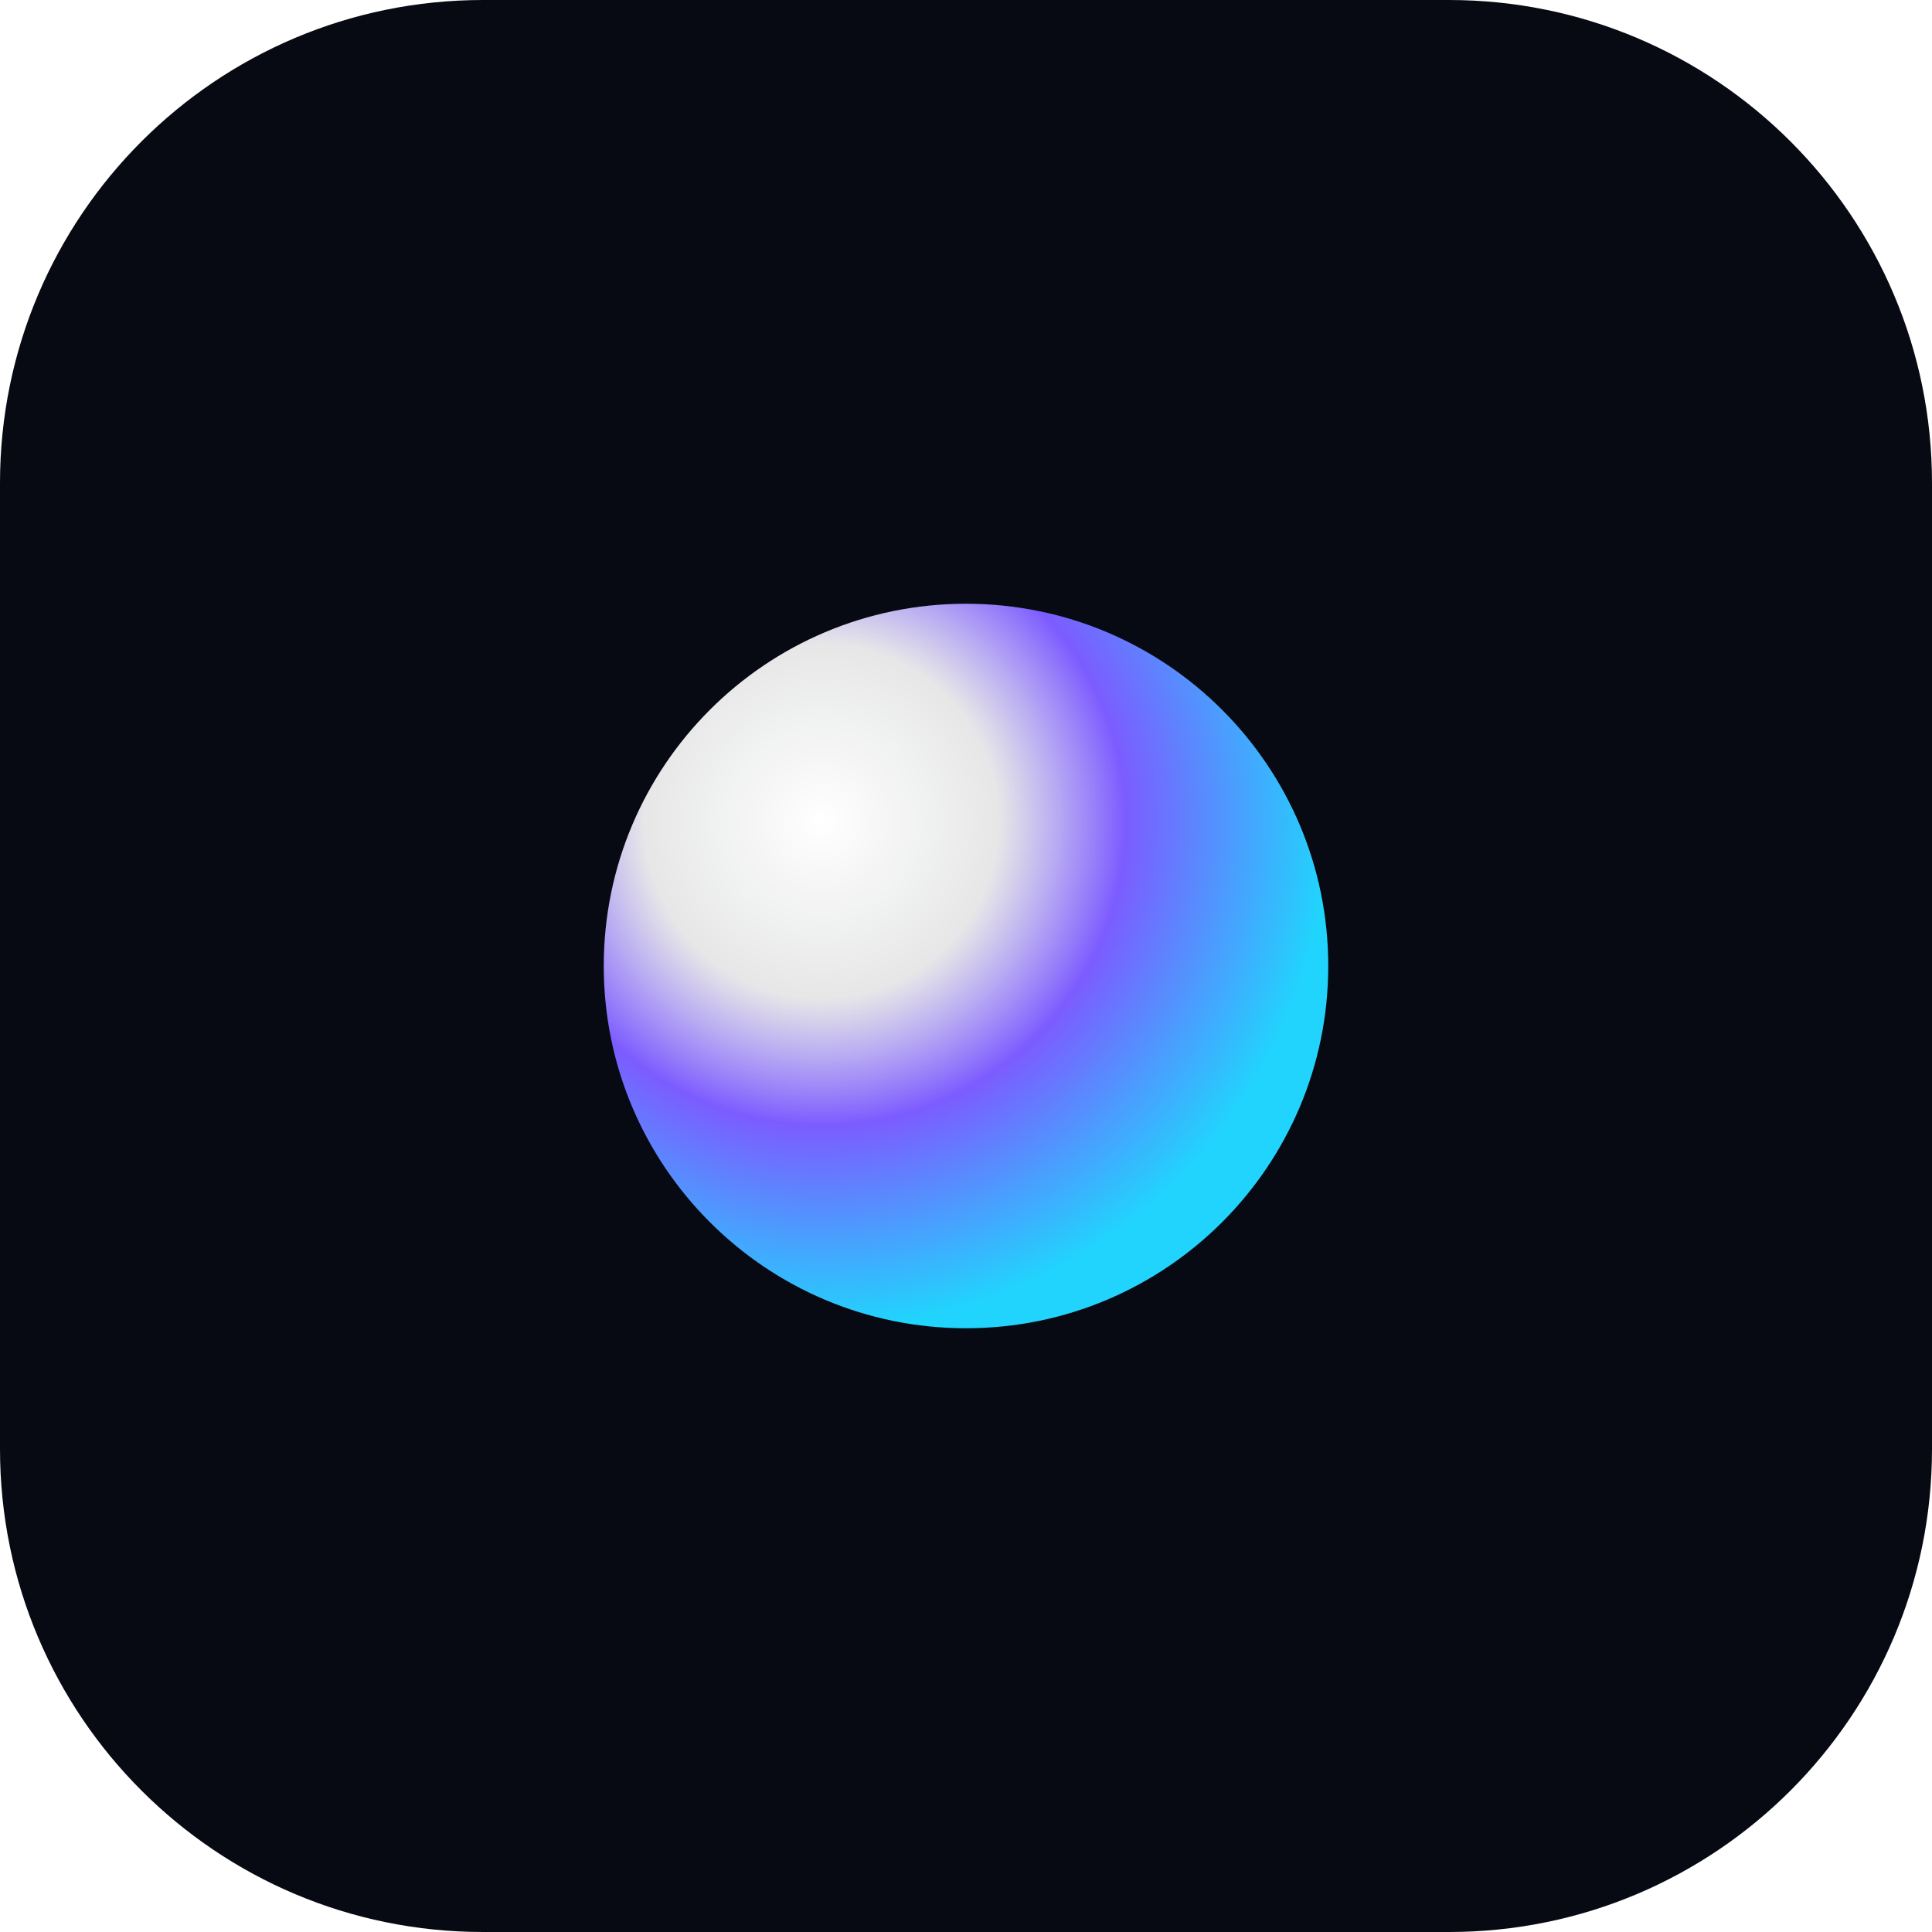
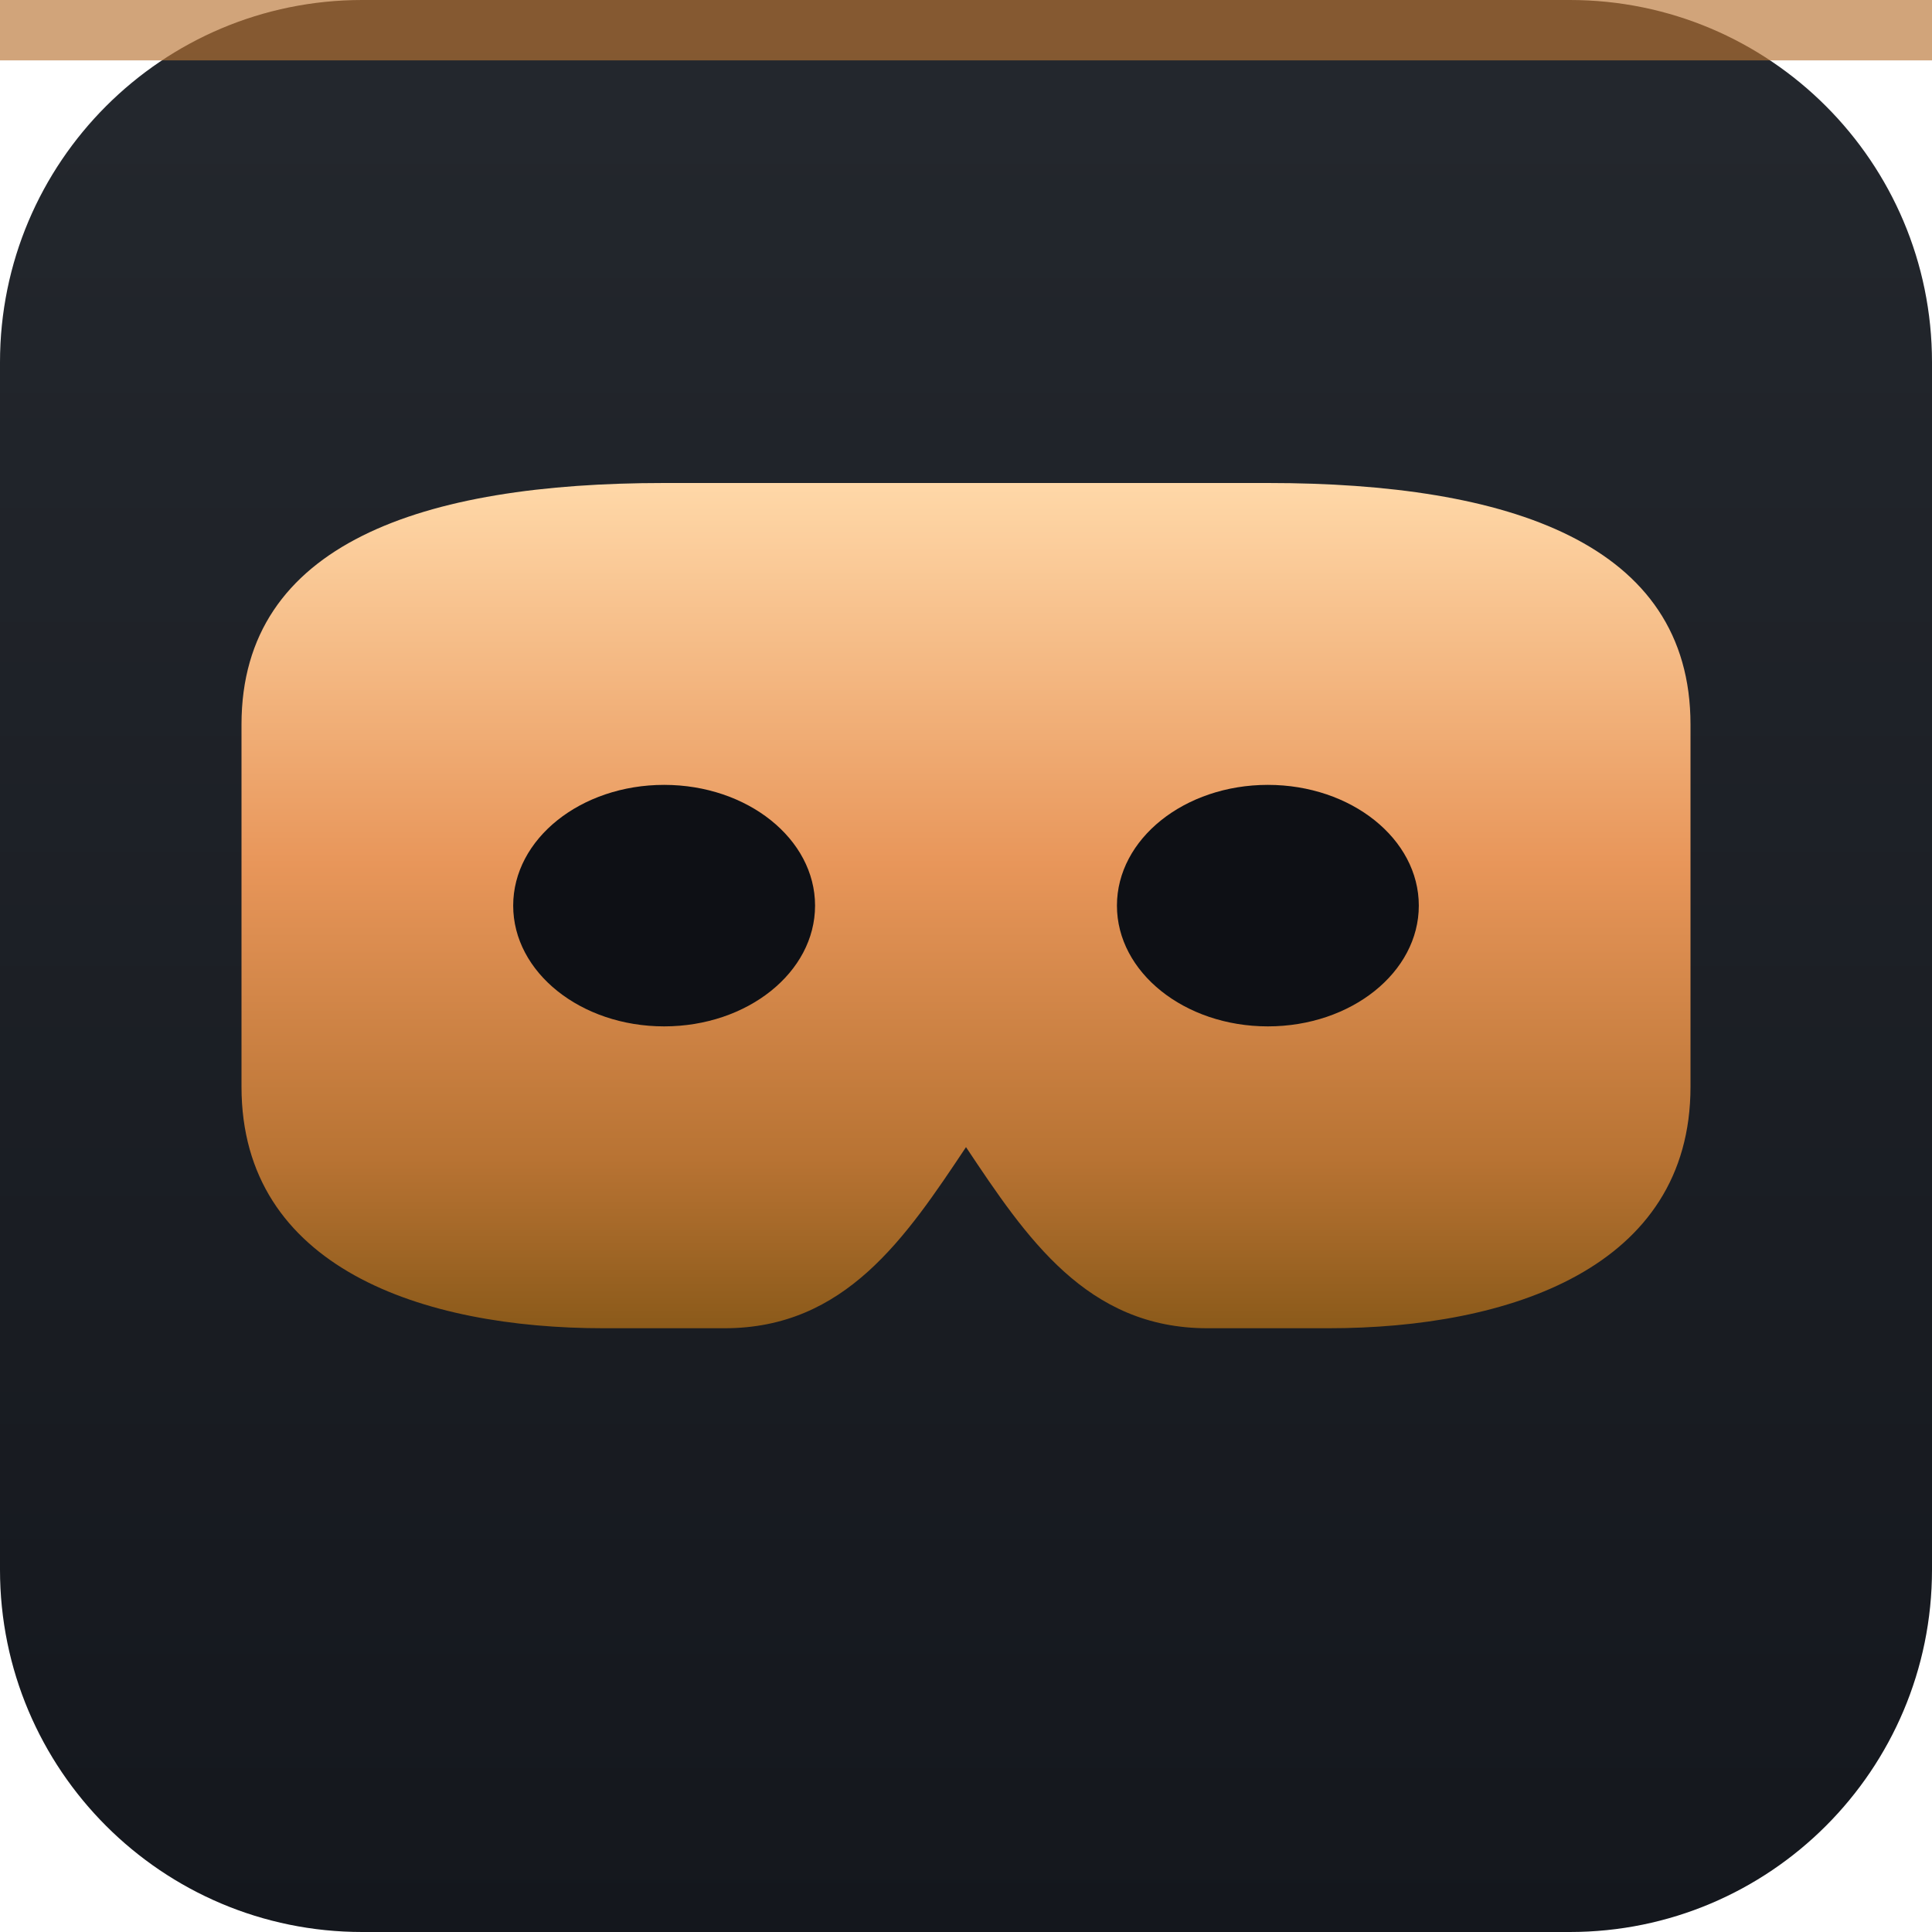
<svg xmlns="http://www.w3.org/2000/svg" viewBox="0 0 64 64">
  <defs>
-     <radialGradient id="g" cx="30%" cy="30%" r="70%">
-       <stop offset="0%" stop-color="#ffffff" />
-       <stop offset="35%" stop-color="#ffffff" stop-opacity="0.9" />
-       <stop offset="60%" stop-color="#7C5CFF" />
-       <stop offset="100%" stop-color="#21D4FD" />
-     </radialGradient>
+     <linearGradient id="copper" x1="0" y1="0" x2="0" y2="1">
+       <stop offset="0%" stop-color="#ffd8a8" />
+       <stop offset="45%" stop-color="#e8965a" />
+       <stop offset="80%" stop-color="#b87333" />
+       <stop offset="100%" stop-color="#8b5a1a" />
+     </linearGradient>
+     <linearGradient id="slate" x1="0" y1="0" x2="0" y2="1">
+       <stop offset="0%" stop-color="#24282e" />
+       <stop offset="100%" stop-color="#14171d" />
+     </linearGradient>
  </defs>
-   <rect width="64" height="64" rx="16" fill="#070A12" />
-   <circle cx="32" cy="32" r="12" fill="url(#g)" />
+   <rect width="64" height="64" rx="12" fill="url(#slate)" />
+   <rect x="0" y="0" width="64" height="2" fill="#b87333" opacity="0.65" />
+   <path d="M 8 24 C 8 18 14 16 22 16 L 42 16 C 50 16 56 18 56 24 L 56 36 C 56 42 50 44 44 44 L 40 44 C 36 44 34 41 32 38 C 30 41 28 44 24 44 L 20 44 C 14 44 8 42 8 36 Z" fill="url(#copper)" />
+   <ellipse cx="22" cy="30" rx="5" ry="4" fill="#0e1015" />
+   <ellipse cx="42" cy="30" rx="5" ry="4" fill="#0e1015" />
</svg>
